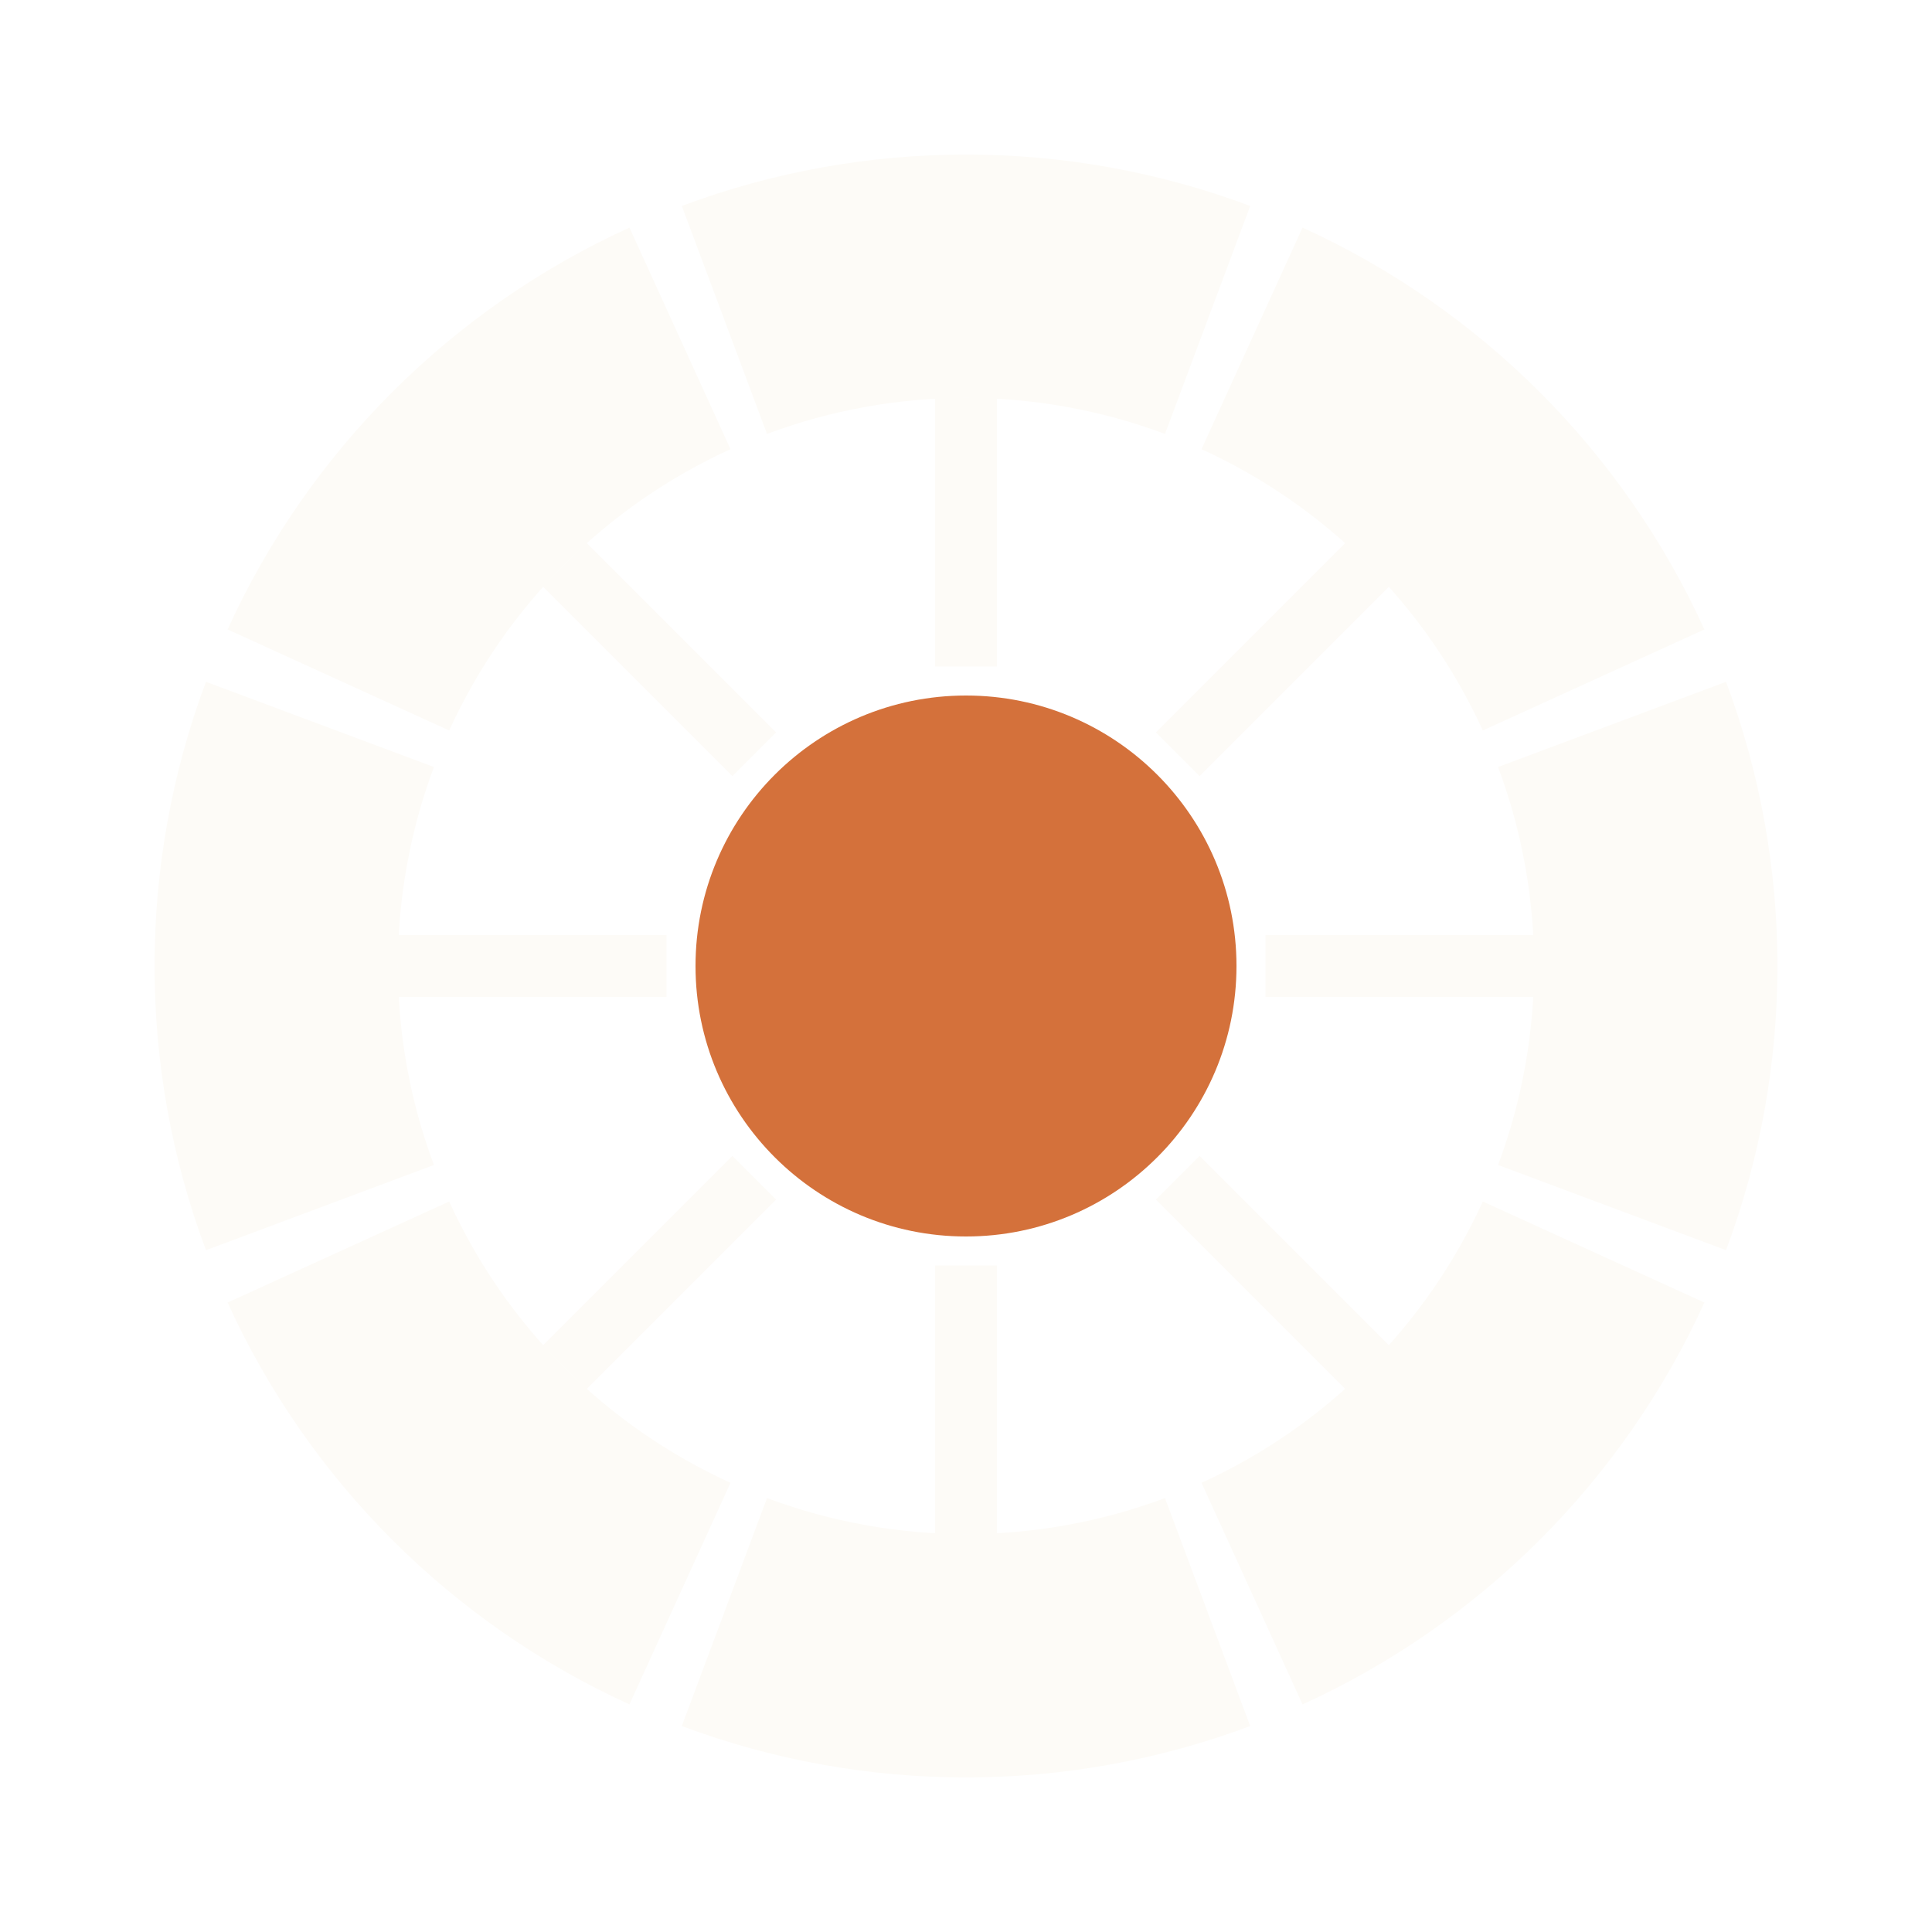
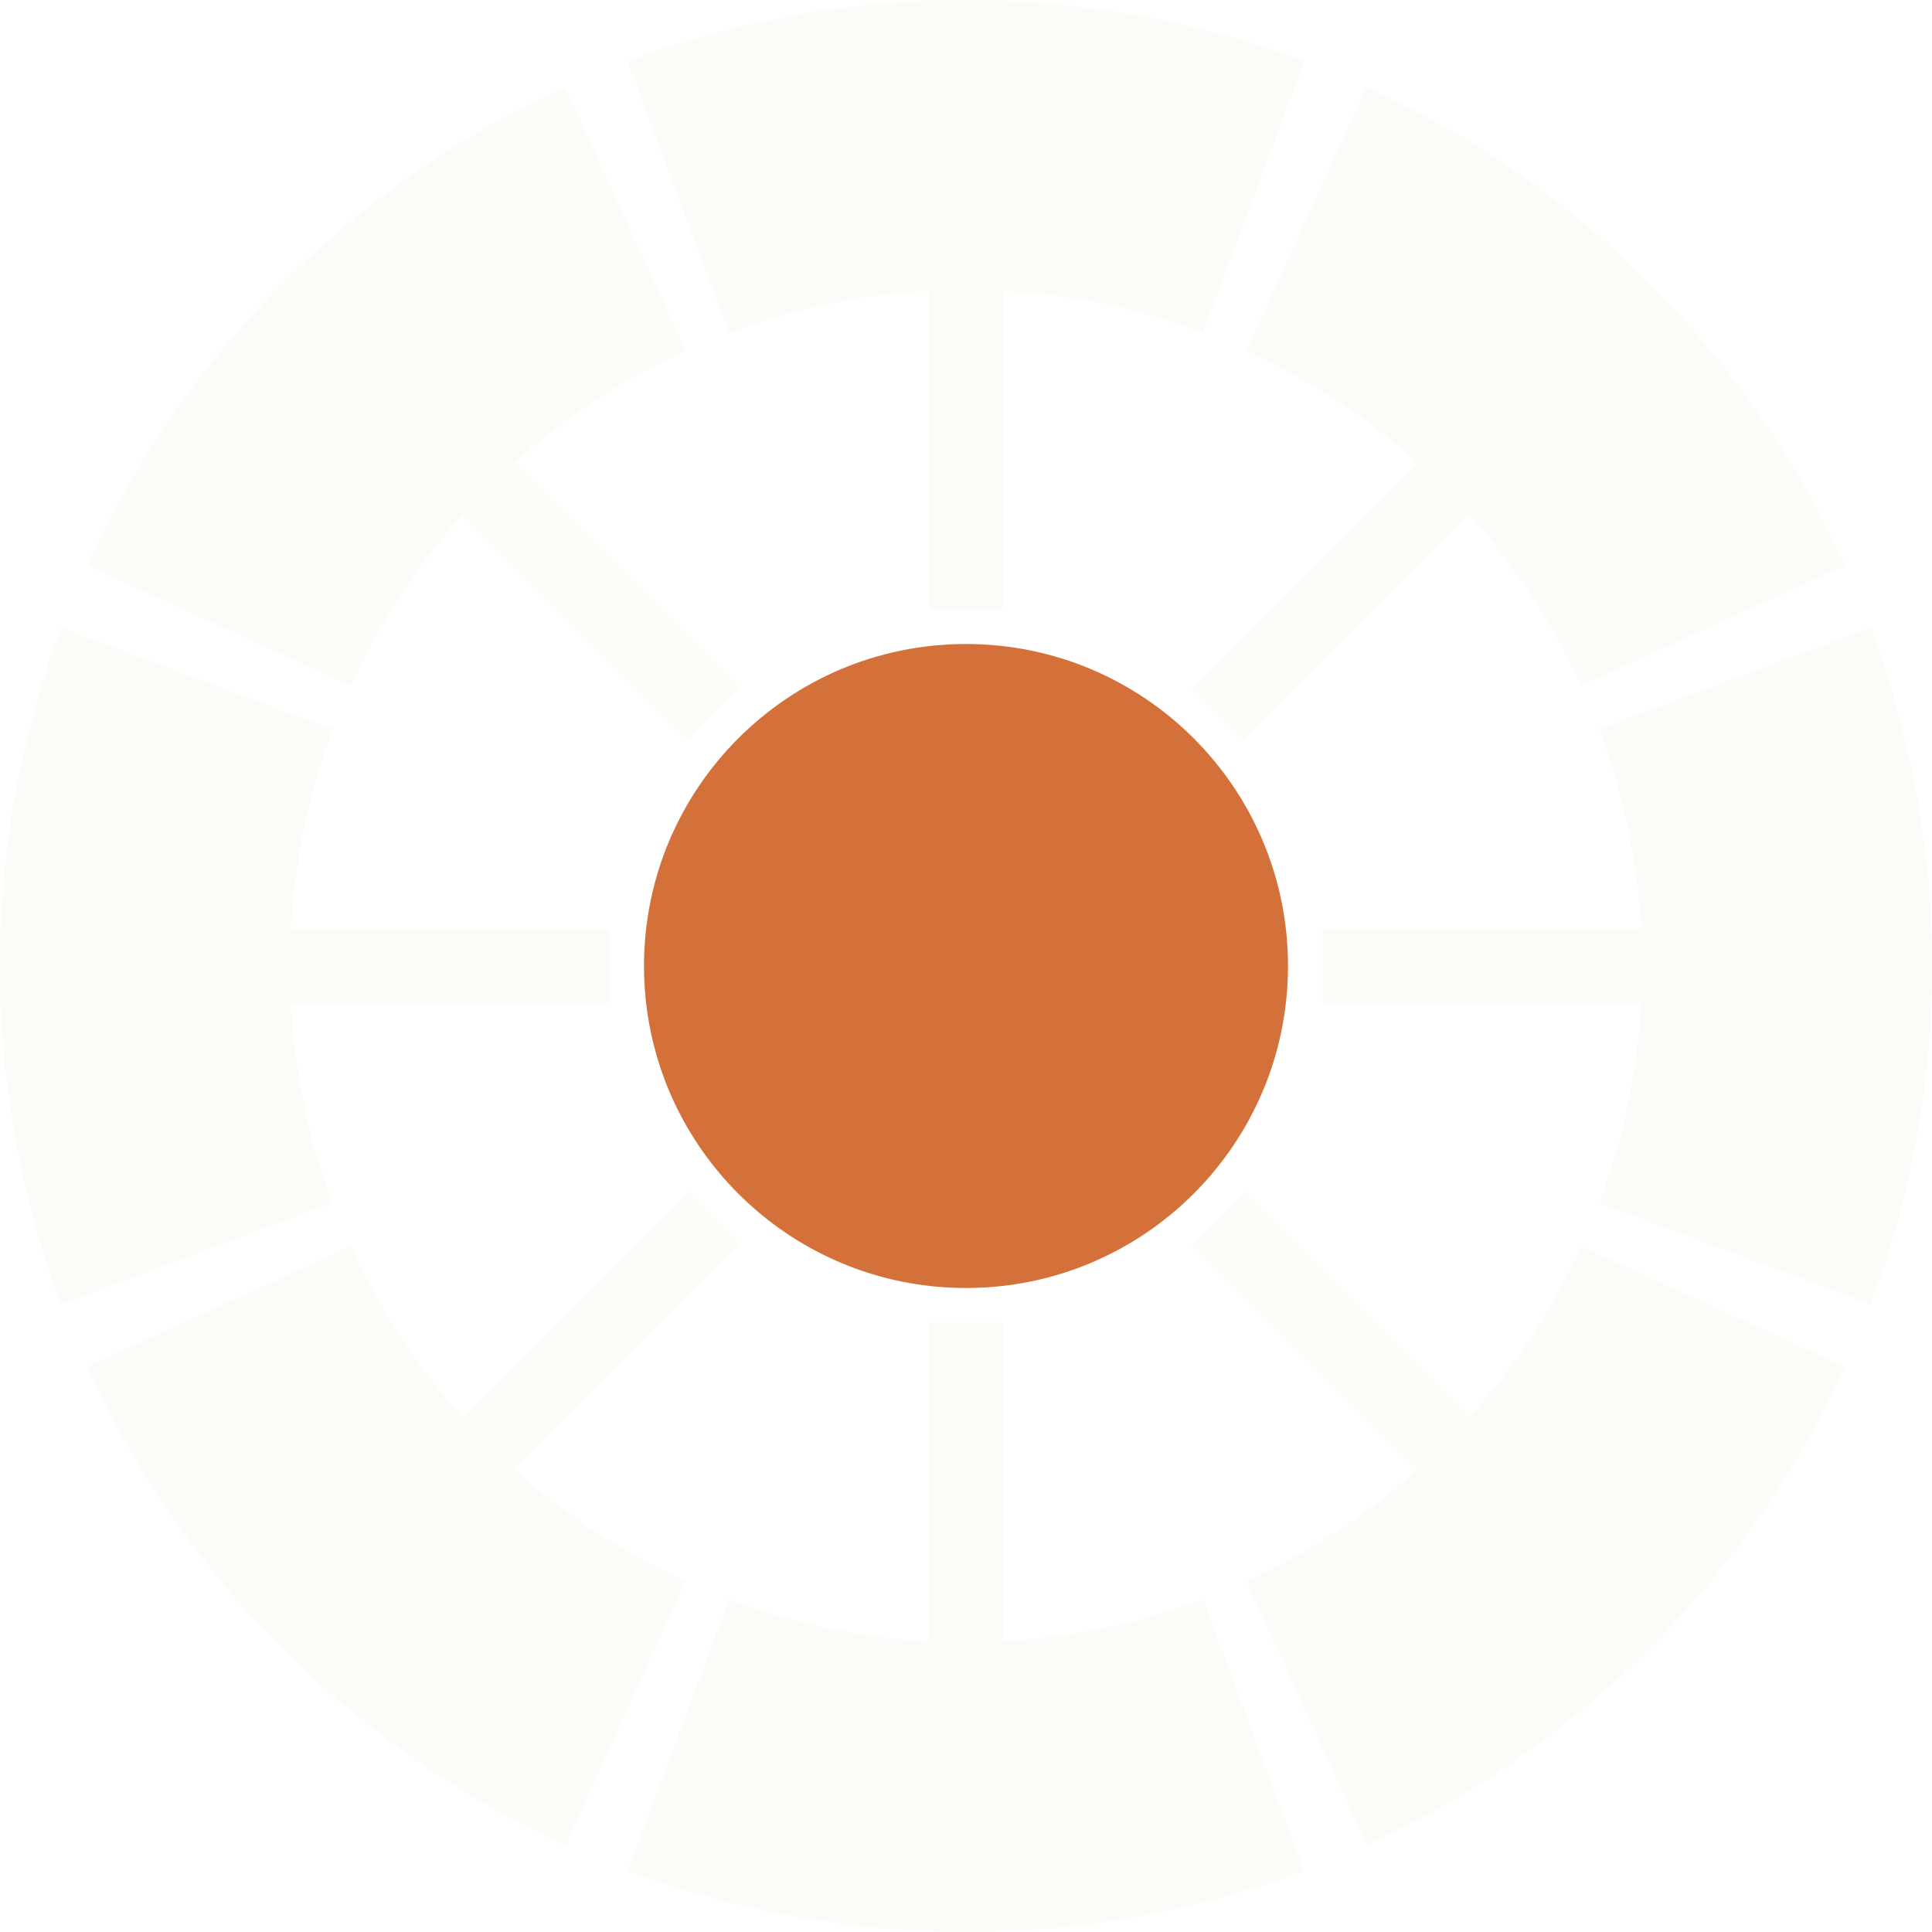
- <svg xmlns="http://www.w3.org/2000/svg" role="img" aria-label="ONTOS · icon" viewBox="0 0 100 100" width="100%" overflow="visible" style="display:block;max-width:100%;height:auto;color:#fdfbf7">
+ <svg xmlns="http://www.w3.org/2000/svg" role="img" aria-label="ONTOS · icon" viewBox="8 8 84 84" width="100%" overflow="visible" style="display:block;max-width:100%;height:auto;color:#fdfbf7">
  <svg x="0" y="0" width="100" height="100" viewBox="0 0 100 100" color="#fdfbf7" aria-hidden="true" overflow="visible">
    <path d="M35.29,10.66 A42,42 0 0 1 64.71,10.66 L60.3,22.46 A29.4,29.4 0 0 0 39.7,22.46 Z" fill="currentColor" />
    <path d="M67.42,11.78 A42,42 0 0 1 88.22,32.58 L76.75,37.81 A29.4,29.4 0 0 0 62.19,23.25 Z" fill="currentColor" />
    <path d="M89.34,35.29 A42,42 0 0 1 89.34,64.71 L77.54,60.3 A29.4,29.4 0 0 0 77.54,39.7 Z" fill="currentColor" />
    <path d="M88.22,67.42 A42,42 0 0 1 67.42,88.22 L62.19,76.75 A29.4,29.4 0 0 0 76.75,62.19 Z" fill="currentColor" />
    <path d="M64.71,89.34 A42,42 0 0 1 35.29,89.34 L39.7,77.54 A29.4,29.4 0 0 0 60.3,77.54 Z" fill="currentColor" />
    <path d="M32.58,88.22 A42,42 0 0 1 11.78,67.42 L23.25,62.19 A29.4,29.4 0 0 0 37.81,76.75 Z" fill="currentColor" />
    <path d="M10.66,64.71 A42,42 0 0 1 10.66,35.29 L22.46,39.7 A29.4,29.4 0 0 0 22.46,60.3 Z" fill="currentColor" />
    <path d="M11.78,32.58 A42,42 0 0 1 32.58,11.78 L37.81,23.25 A29.4,29.4 0 0 0 23.25,37.81 Z" fill="currentColor" />
    <line x1="50.00" y1="34.50" x2="50.00" y2="20.60" stroke="currentColor" stroke-width="3.2" />
    <line x1="60.96" y1="39.04" x2="70.79" y2="29.21" stroke="currentColor" stroke-width="3.2" />
    <line x1="65.50" y1="50.00" x2="79.40" y2="50.00" stroke="currentColor" stroke-width="3.2" />
    <line x1="60.96" y1="60.96" x2="70.79" y2="70.79" stroke="currentColor" stroke-width="3.2" />
    <line x1="50.00" y1="65.50" x2="50.00" y2="79.40" stroke="currentColor" stroke-width="3.2" />
    <line x1="39.04" y1="60.96" x2="29.21" y2="70.79" stroke="currentColor" stroke-width="3.2" />
    <line x1="34.50" y1="50.00" x2="20.60" y2="50.00" stroke="currentColor" stroke-width="3.2" />
    <line x1="39.04" y1="39.04" x2="29.21" y2="29.21" stroke="currentColor" stroke-width="3.2" />
    <circle cx="50" cy="50" r="14" fill="#d4713b" />
  </svg>
</svg>
